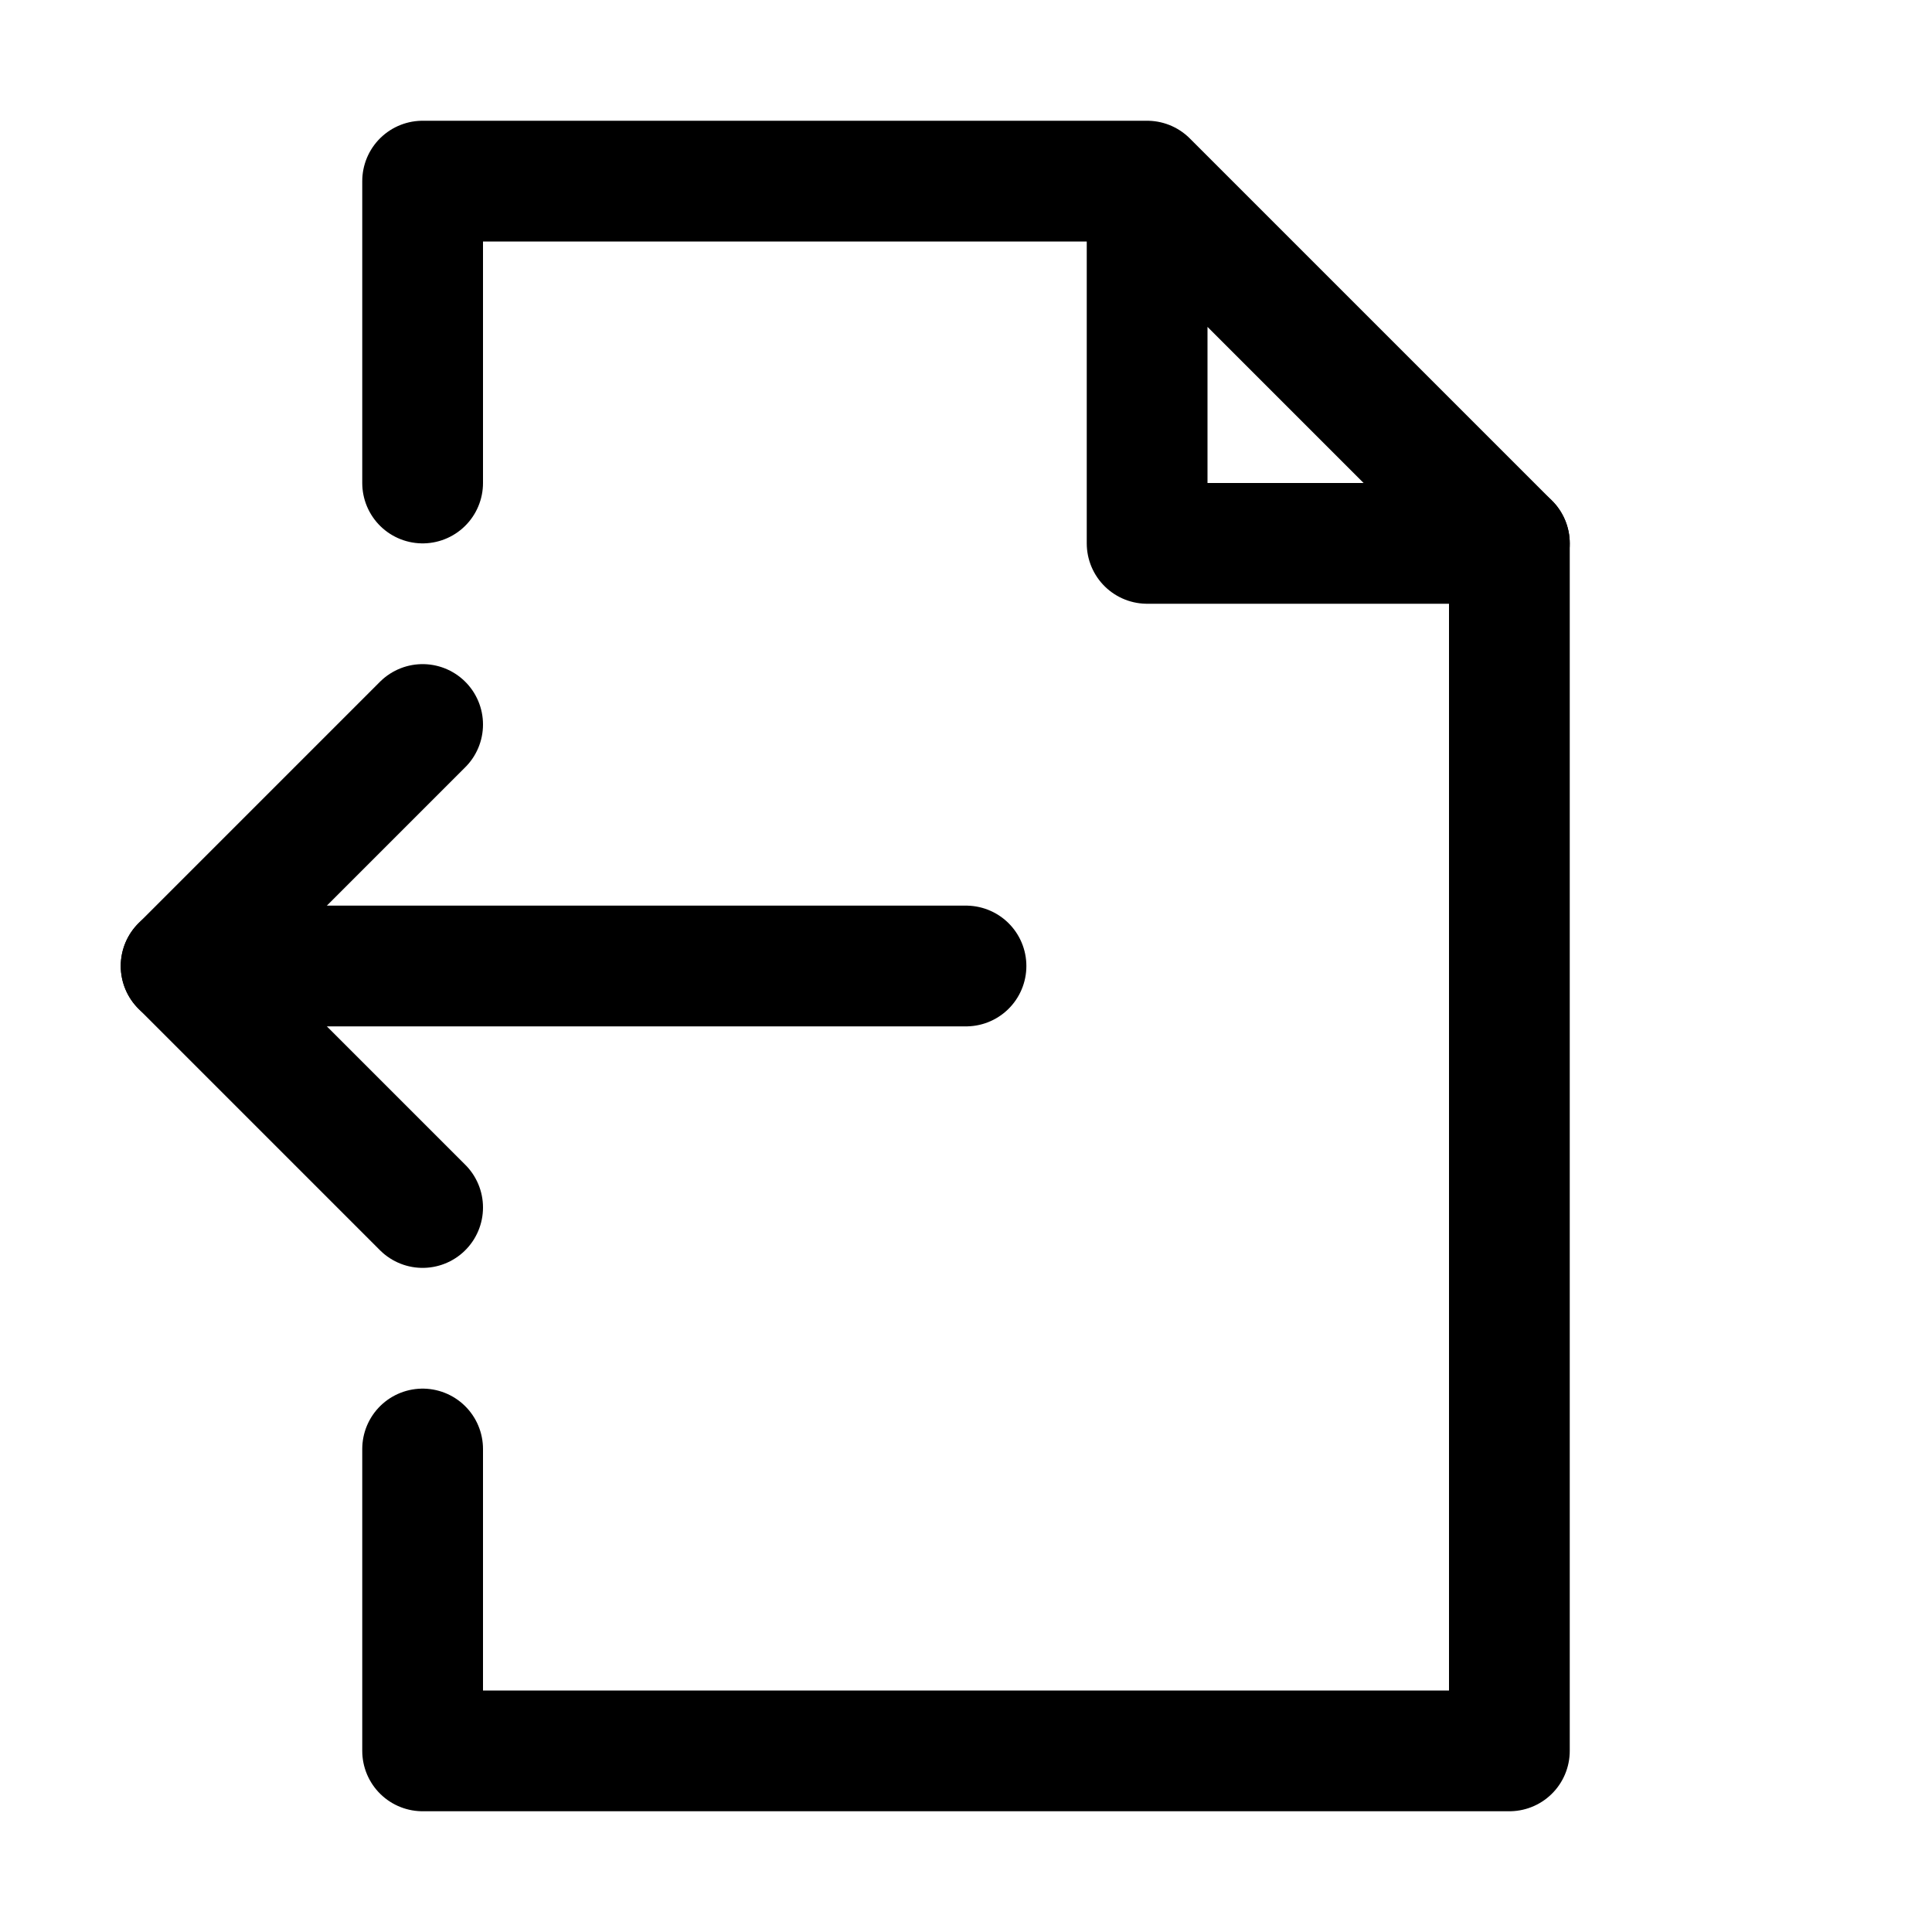
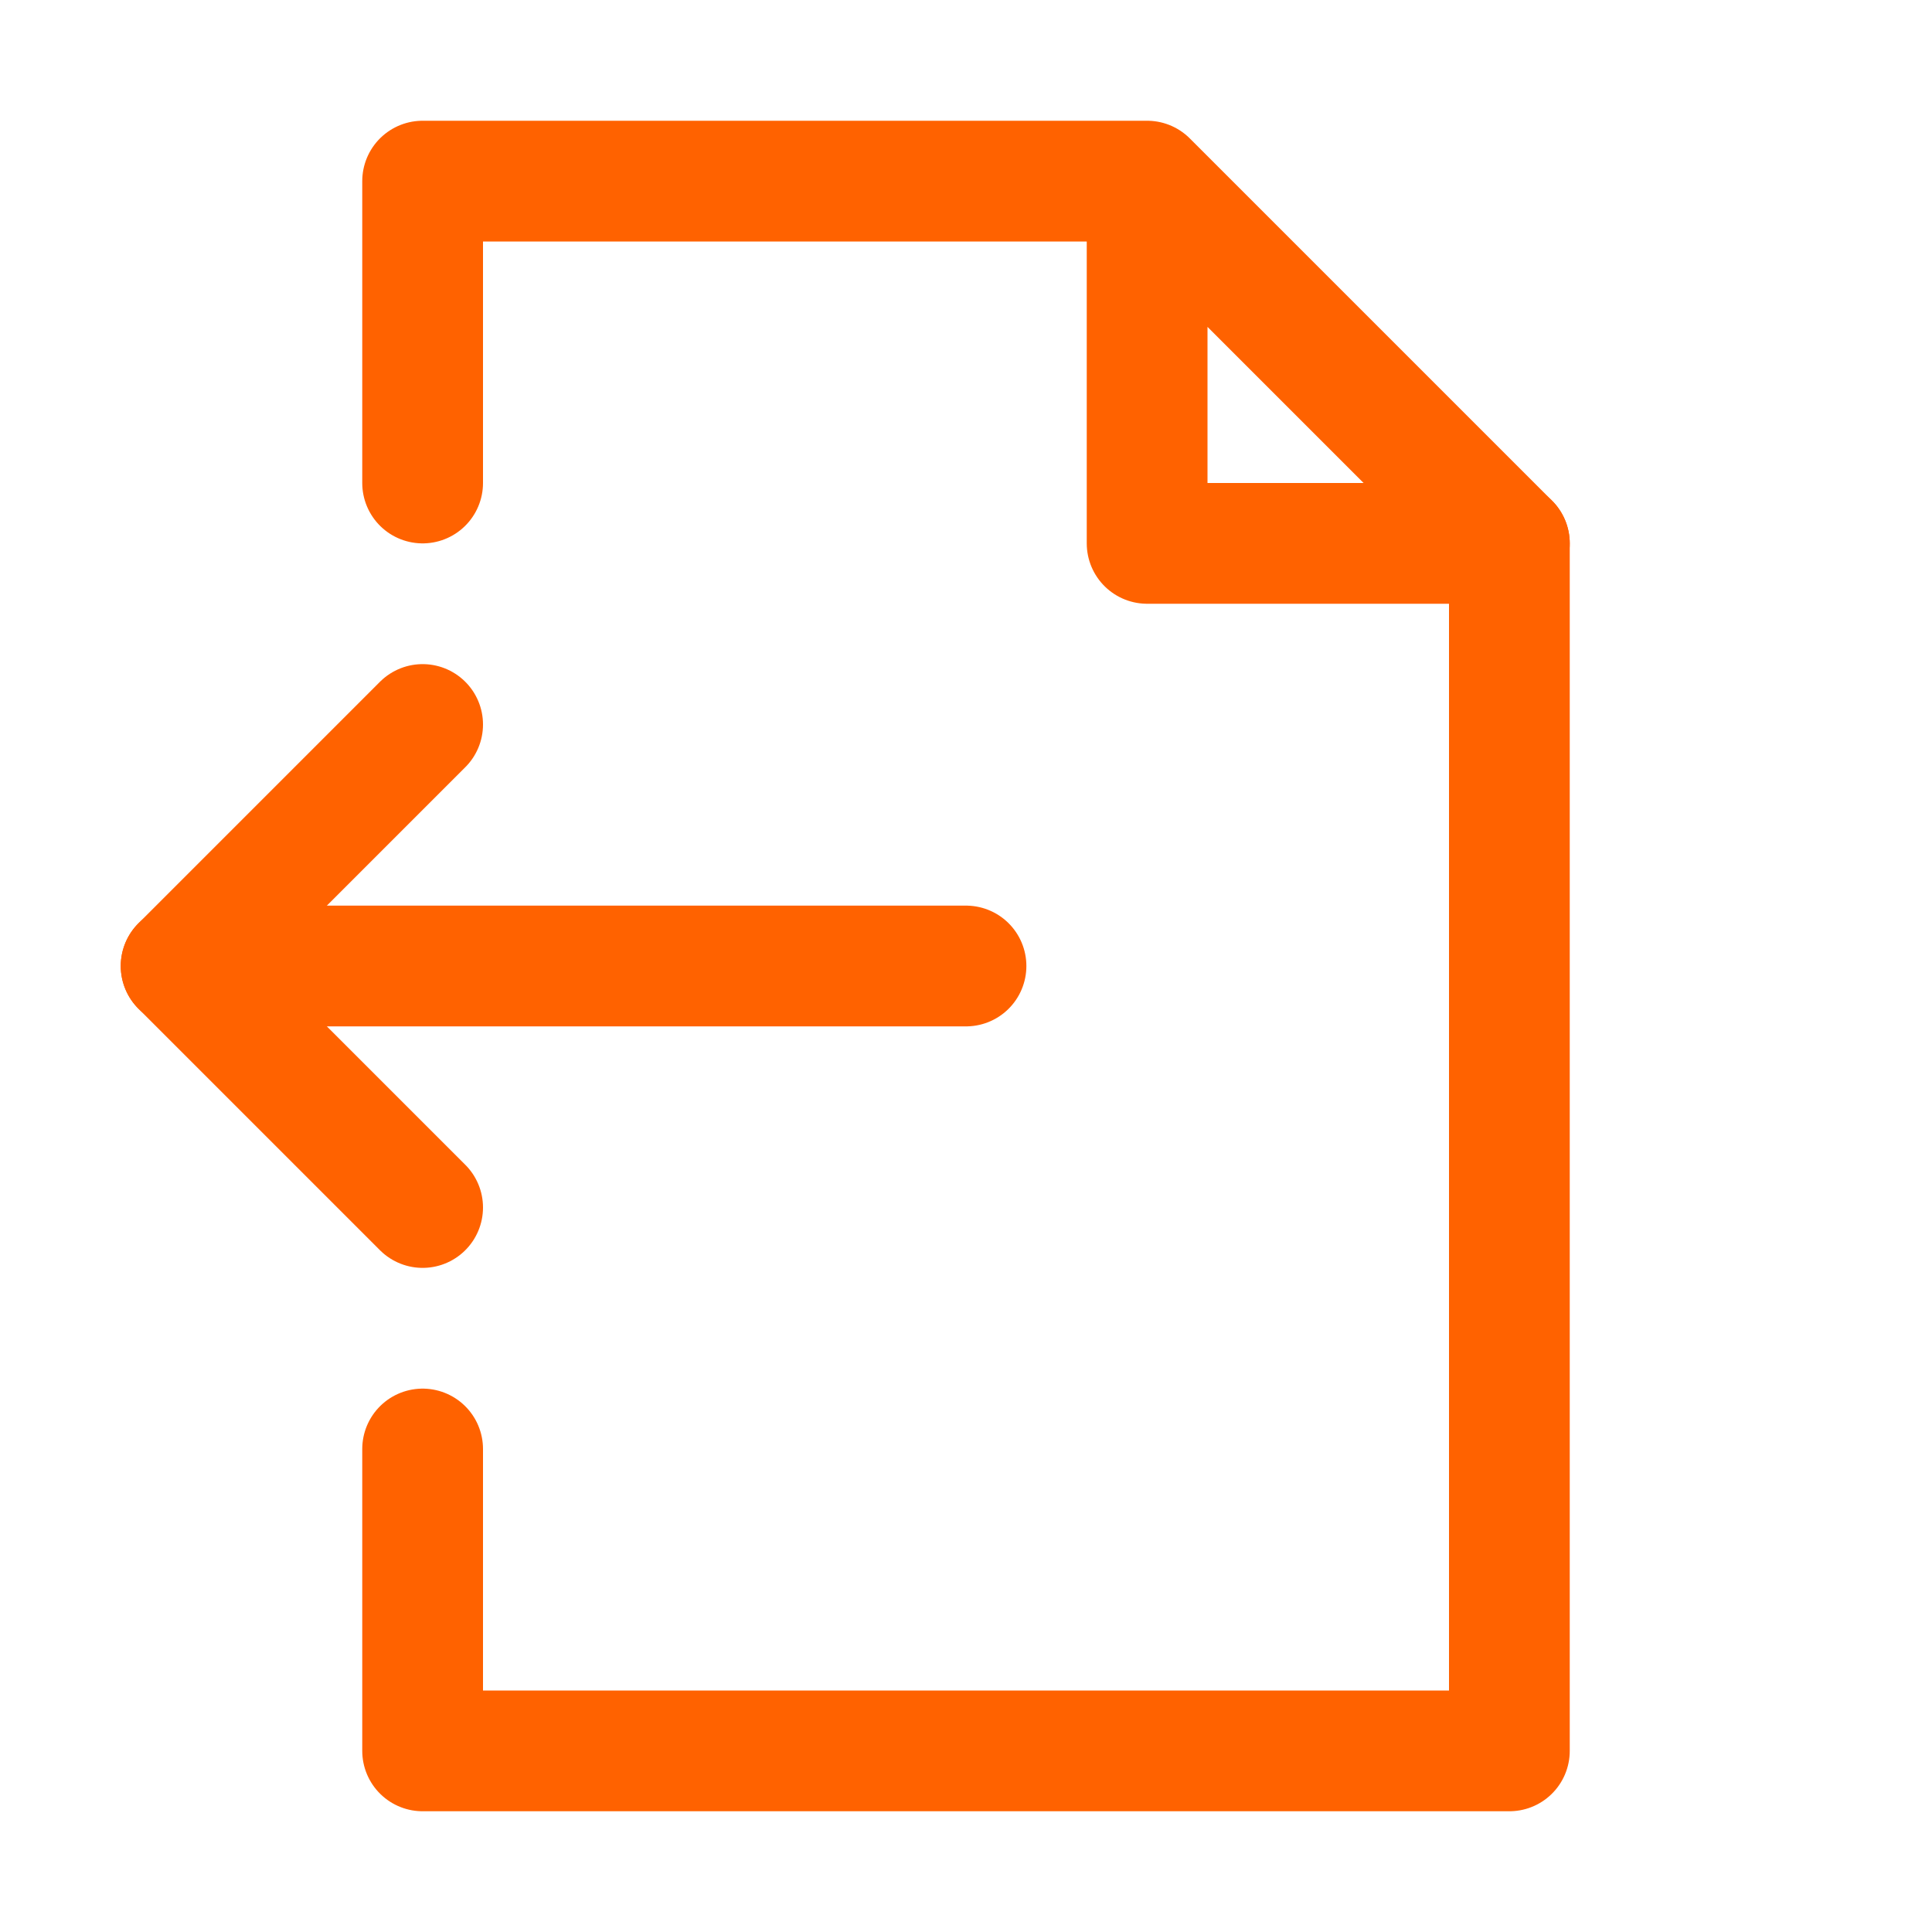
<svg xmlns="http://www.w3.org/2000/svg" version="1.1" id="Icons" x="0px" y="0px" viewBox="0 0 32 32" style="enable-background:new 0 0 32 32;" xml:space="preserve">
  <style type="text/css">
	.st0{fill:none;stroke:#000000;stroke-width:2;stroke-linecap:round;stroke-linejoin:round;stroke-miterlimit:10;}
	.st1{fill:none;stroke:#000000;stroke-width:2;stroke-linejoin:round;stroke-miterlimit:10;}
</style>
-   <polyline class="st0" points="7,24 7,29 25,29 25,9 " />
-   <polyline class="st0" points="19,3 19,9 25,9 19,3 7,3 7,8 " />
-   <line class="st0" x1="16" y1="16" x2="3" y2="16" />
-   <polyline class="st0" points="7,12 3,16 7,20 " />
+   <polyline class="st0" points="7,24 7,29 25,29 25,9 " id="id_101" style="stroke: rgb(255, 98, 0);" />
+   <polyline class="st0" points="19,3 19,9 25,9 19,3 7,3 7,8 " id="id_102" style="stroke: rgb(255, 98, 0);" />
+   <line class="st0" x1="16" y1="16" x2="3" y2="16" id="id_103" style="stroke: rgb(255, 98, 0);" />
+   <polyline class="st0" points="7,12 3,16 7,20 " id="id_104" style="stroke: rgb(255, 98, 0);" />
</svg>
